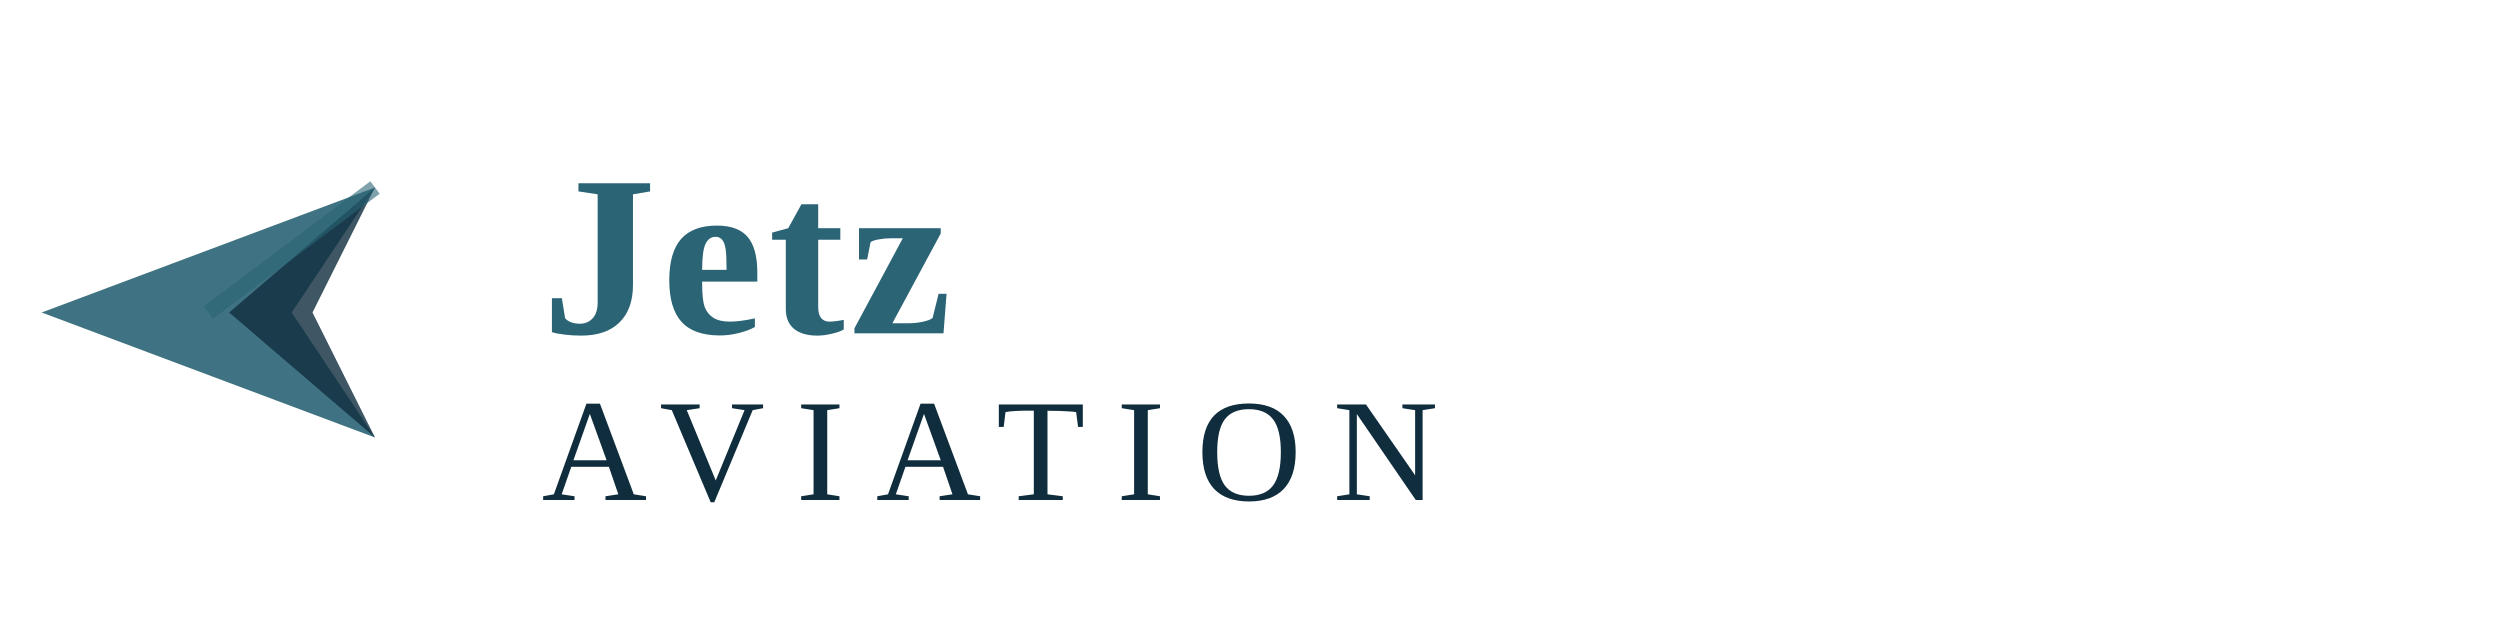
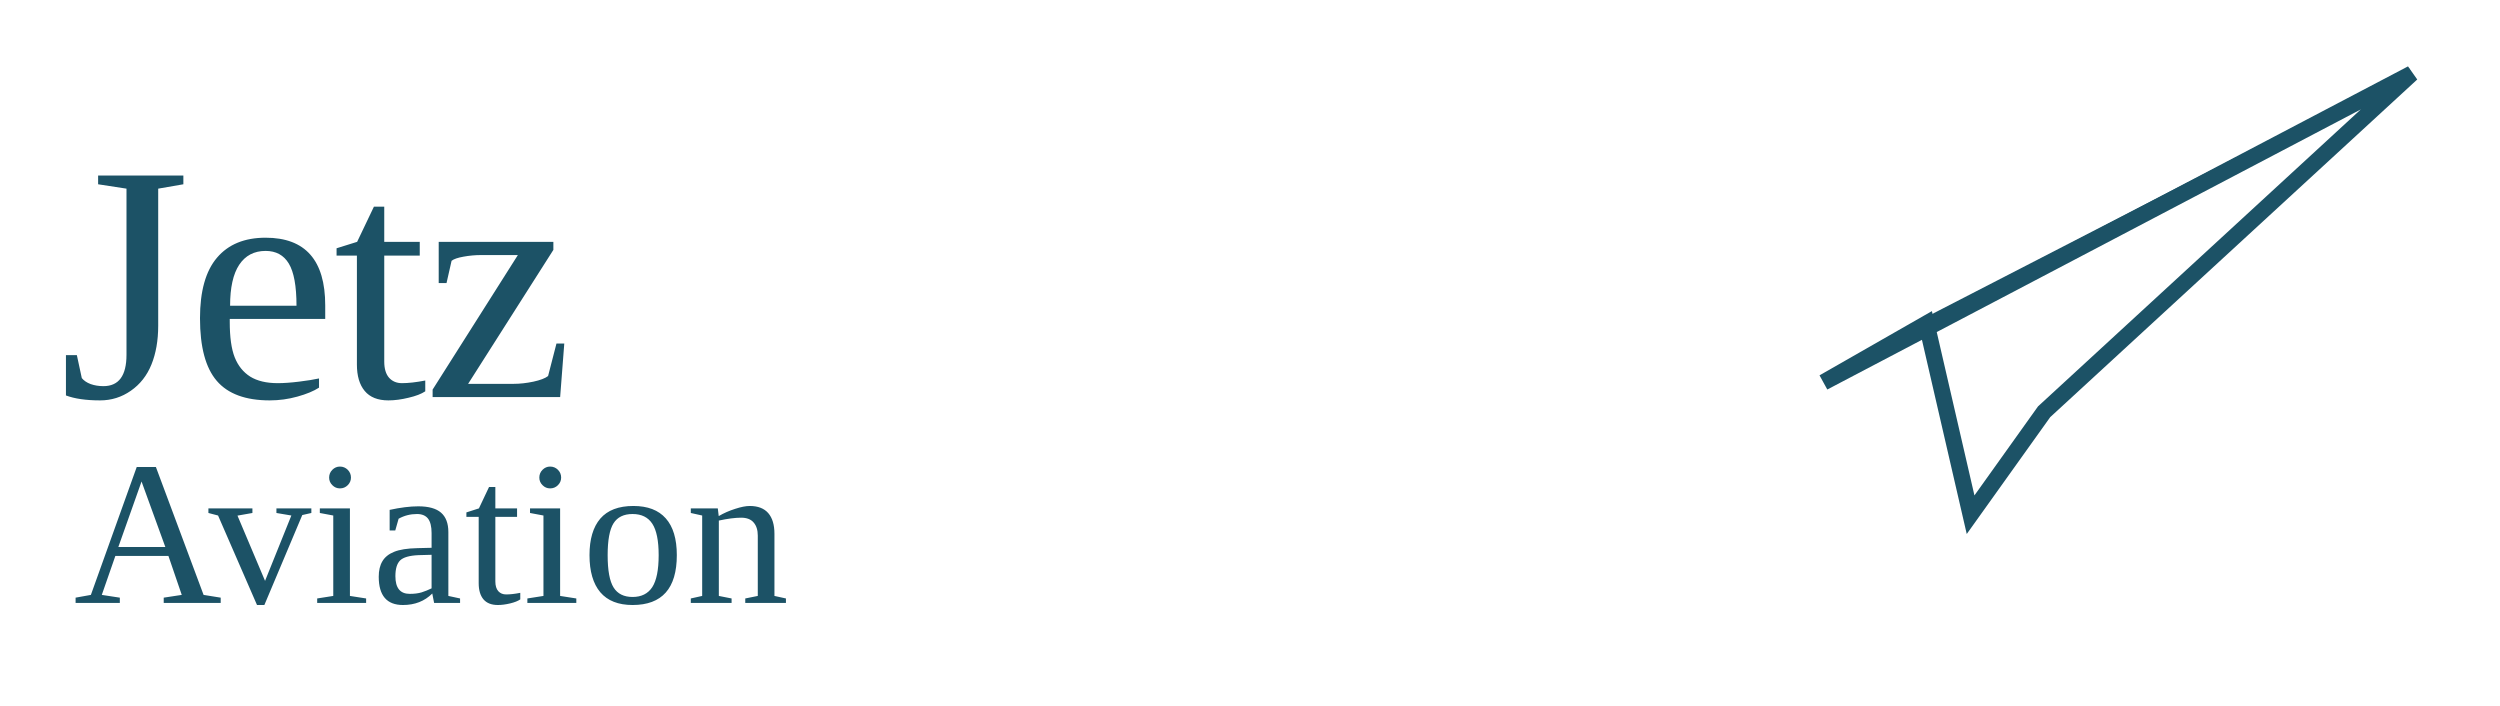
- <svg xmlns="http://www.w3.org/2000/svg" viewBox="0 0 240 60" fill="none">
-   <g transform="translate(4, 8)">
-     <polygon points="0,22 32,10 24,22 32,34" fill="#2A6475" opacity="0.9" />
-     <polygon points="32,10 18,22 32,34 26,22" fill="#0F2D3D" opacity="0.8" />
-     <line x1="16" y1="22" x2="32" y2="10" stroke="#2A6475" stroke-width="1.5" opacity="0.6" />
-   </g>
-   <text x="52" y="32" font-family="Georgia, 'Times New Roman', serif" font-size="22" font-weight="700" fill="#2A6475" letter-spacing="0.5">Jetz</text>
-   <text x="52" y="48" font-family="Georgia, 'Times New Roman', serif" font-size="14" font-weight="400" fill="#0F2D3D" letter-spacing="3">AVIATION</text>
+ <svg xmlns="http://www.w3.org/2000/svg" viewBox="0 0 340 96" fill="none">
+   <text x="8" y="54" font-family="Georgia, 'Times New Roman', serif" font-size="46" font-weight="400" fill="#1C5266" letter-spacing="-0.5">Jetz</text>
+   <text x="10" y="82" font-family="Georgia, 'Times New Roman', serif" font-size="28" font-weight="400" fill="#1C5266" letter-spacing="0.2">Aviation</text>
+   <path d="M328,10 L248,52 L262,44 L268,70 L278,56 L328,10 Z" stroke="#1C5266" stroke-width="2.2" fill="none" stroke-linejoin="miter" stroke-linecap="square" />
+   <line x1="328" y1="10" x2="262" y2="44" stroke="#1C5266" stroke-width="1.6" />
</svg>
